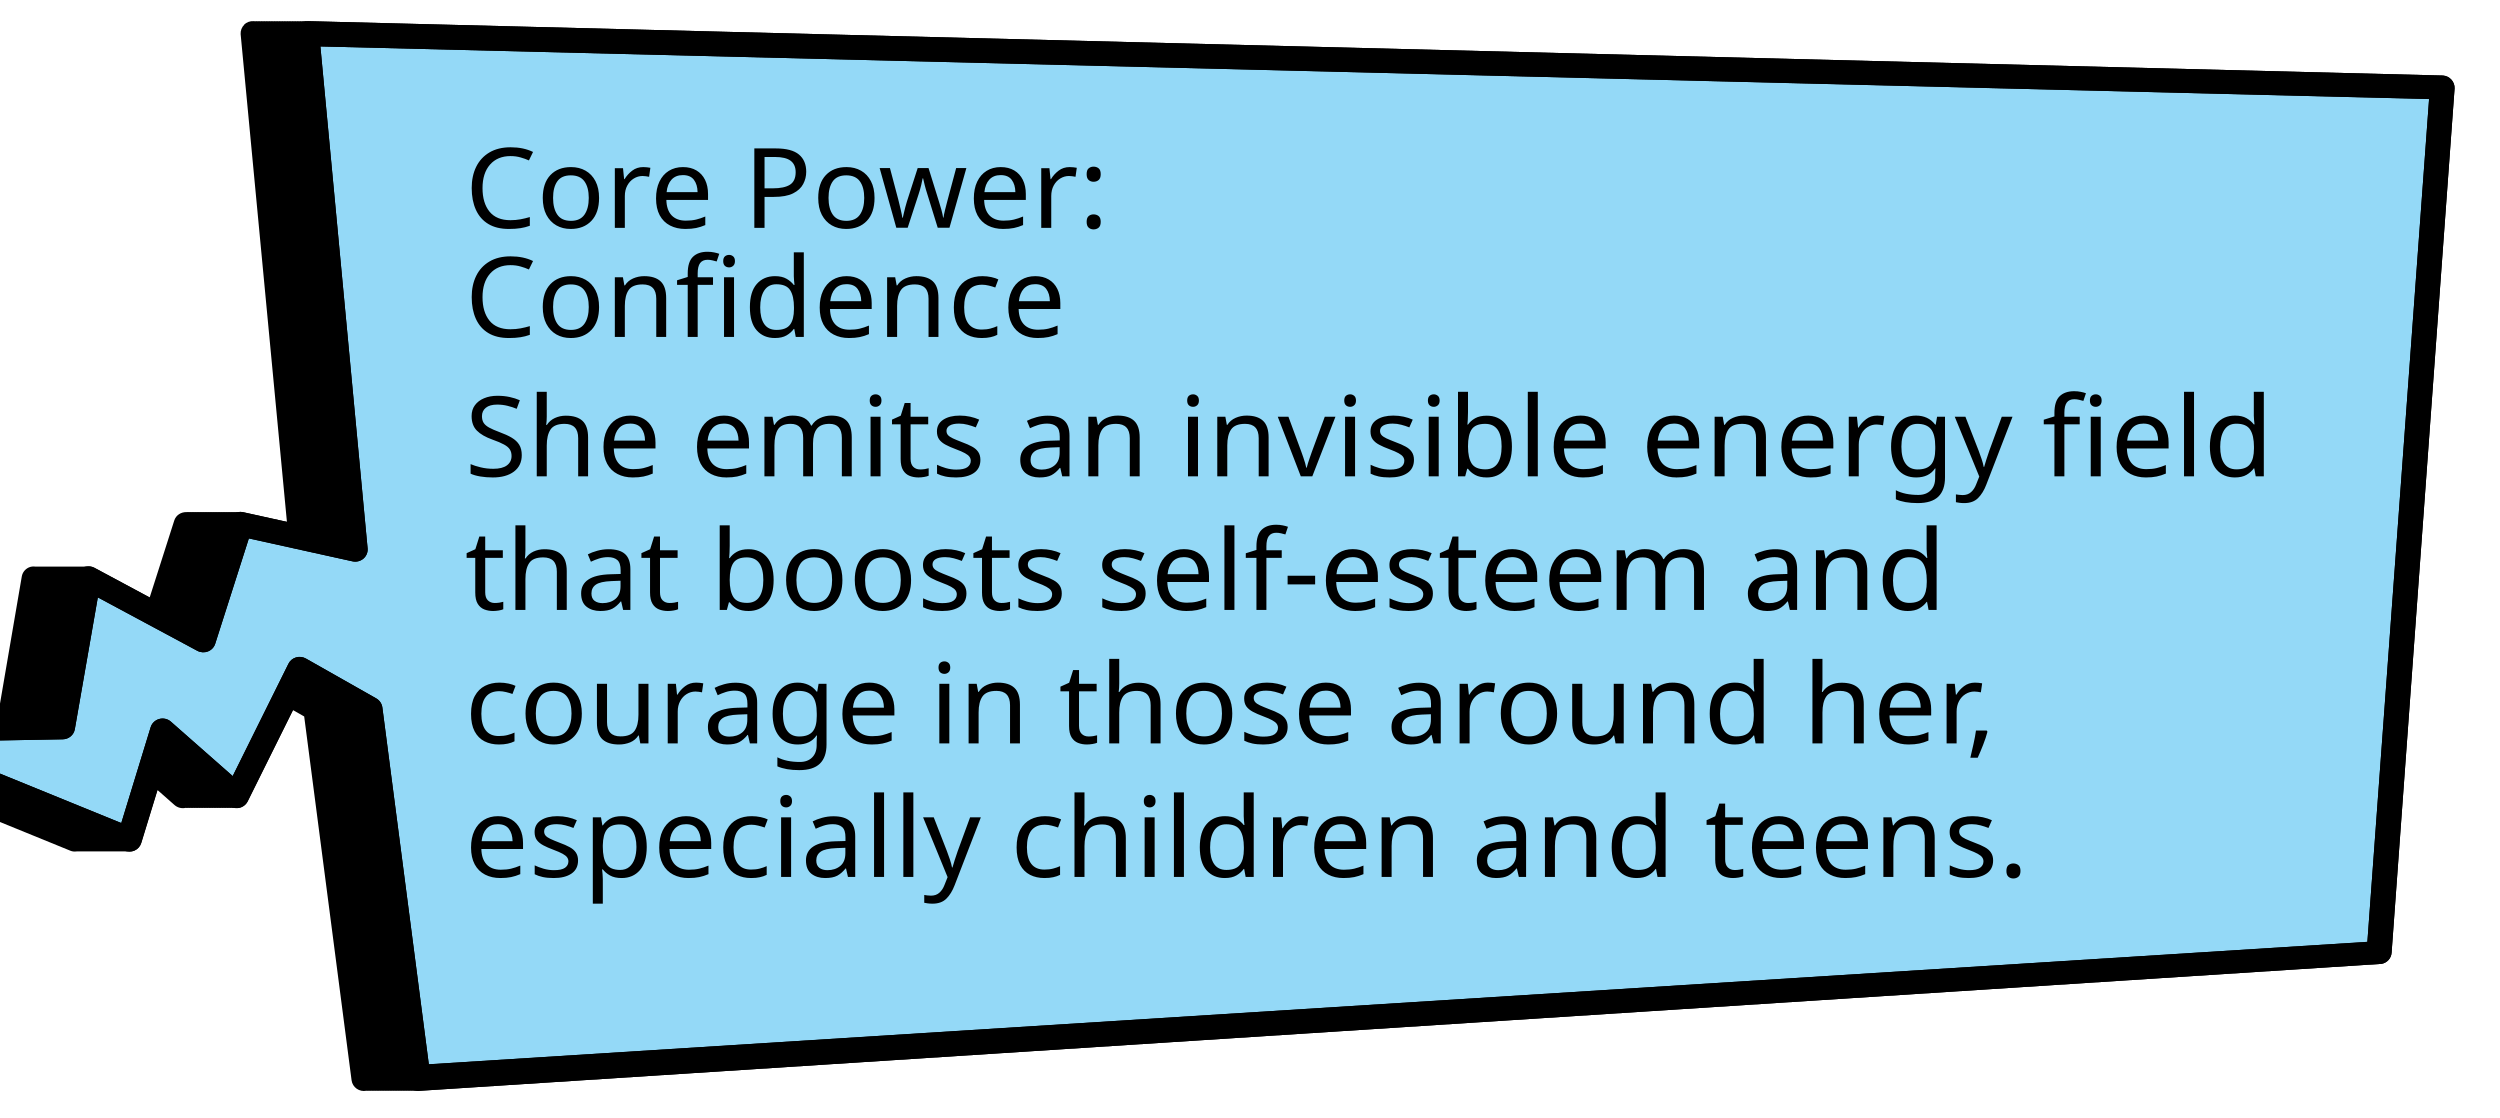
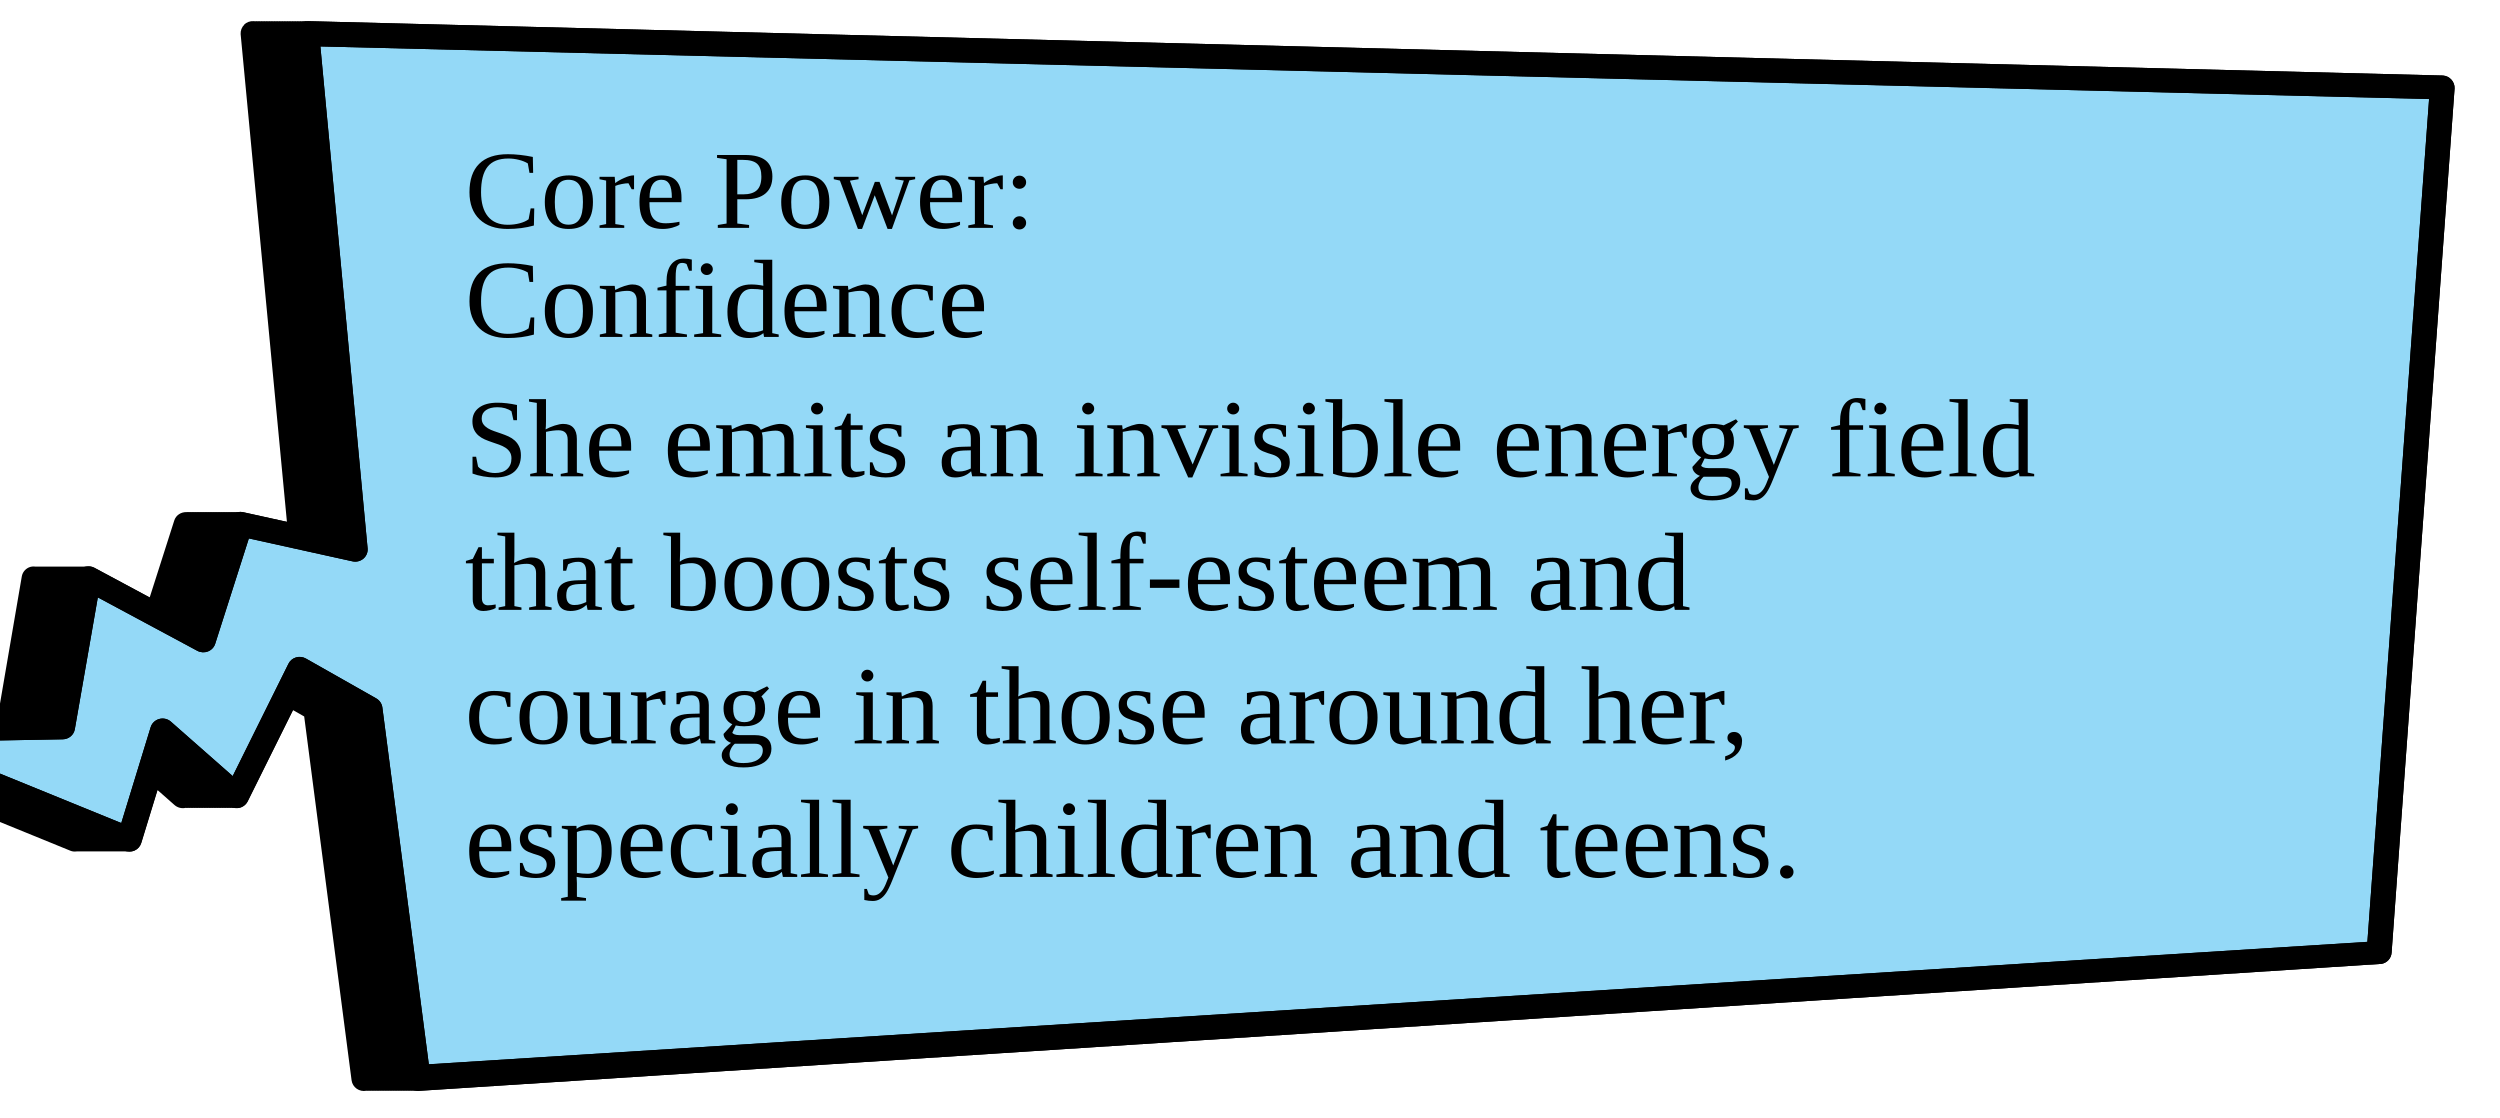
<svg xmlns="http://www.w3.org/2000/svg" id="Layer_1" version="1.1" viewBox="0 0 784.8 350.74">
  <defs>
    <style>
+       @font-face{
+         font-family: 'Abdo Master';
+         src: url('/fonts/Abdo-Master-DemiBold.otf') format('opentype');
+         font-weight: 400;
+         font-style: normal;
+         font-display: swap;
+       }
+       text, tspan { font-family: 'Abdo Master', sans-serif !important; }
      .st0 {
        fill: #94d9f7;
      }

      .st1 {
        fill: #743fb2;
      }

      .st2 {
        display: none;
      }

      .st3 {
-         font-family: AbdoMaster-DemiBold, AbdoMaster-DemiBold;
+         font-family: 'Abdo Master', sans-serif !important;
        font-size: 34.93px;
        font-weight: 300;
      }
    </style>
  </defs>
  <g class="st2">
    <g>
      <path d="M84.71,7.97c-.8.78-1.2,1.88-1.14,2.96l14.53,153.11-13.76-3.04c-.52-.12-1.04-.11-1.54-.02-.27,0-.54-.05-.81,0-.27,0-.54-.05-.81,0-.27,0-.54-.05-.81,0-.27,0-.54-.05-.81,0-.27,0-.55-.05-.81,0-.27,0-.54-.05-.81,0-.27,0-.54-.05-.81,0-.27,0-.54-.05-.81,0-.27,0-.54-.05-.81,0-.27,0-.54-.05-.81,0-.27,0-.54-.05-.81,0-.27,0-.54-.05-.81,0-.27,0-.54-.05-.81,0-.27,0-.54-.05-.81,0-.27,0-.54-.05-.81,0-.27,0-.55-.05-.81,0-.27,0-.55-.05-.81,0-.27,0-.54-.05-.81,0-.27,0-.55-.05-.81,0-.27,0-.54-.05-.81,0-1.73-.05-3.33.95-3.86,2.62l-7.73,24.2-17.4-9.34c-.69-.37-1.46-.44-2.23-.37-.27-.03-.53-.02-.81,0-.27-.03-.53-.02-.81,0-.27-.03-.53-.02-.81,0-.27-.03-.53-.02-.81,0-.27-.03-.53-.02-.81,0-.27-.03-.53-.02-.81,0-.27-.03-.53-.02-.81,0-.27-.03-.53-.02-.81,0-.27-.03-.53-.02-.81,0-.27-.03-.53-.02-.81,0-.28-.03-.53-.02-.81,0-.28-.03-.53-.02-.81,0-.27-.03-.53-.02-.81,0-.28-.03-.53-.02-.81,0-.27-.03-.53-.02-.81,0-.27-.03-.53-.02-.81,0-.28-.03-.53-.02-.81,0-.27-.03-.53-.02-.81,0-.27-.03-.53-.02-.81,0-.27-.03-.53-.02-.81,0-.73-.09-1.47-.04-2.16.29-1.14.54-1.94,1.58-2.15,2.8l-7.6,43.55-59.56,1.08c-1.85.03-3.42,1.33-3.77,3.11-.05.24-.07.48-.07.71,0,1.52.93,2.93,2.41,3.53l83.73,34.15c.63.26,1.29.29,1.95.21.27.03.53.03.81,0,.27.03.53.03.81,0,.27.03.53.03.81,0,.27.03.53.03.81,0,.27.03.53.03.81,0,.27.03.53.03.81,0,.27.03.53.03.81,0,.27.03.53.03.81,0,.27.03.53.03.81,0,.27.03.53.03.81,0,.28.03.53.03.81,0,.27.03.53.03.81,0,.27.03.53.03.81,0,.27.03.53.03.81,0,.27.03.53.03.81,0,.27.03.53.03.81,0,.27.03.53.03.81,0,.27.03.53.03.81,0,.27.03.53.03.81,0,.27.03.53.03.81,0,.69.06,1.39.01,2.03-.29,1-.46,1.75-1.32,2.07-2.36l5.09-16.61,5.33,4.7c.91.8,2.16,1.14,3.36.91.02,0,.04-.02.06-.03.25,0,.49.08.74.03.02,0,.04-.02.06-.03.25,0,.49.08.74.03.02,0,.04-.02.06-.03.25,0,.49.08.74.03.02,0,.04-.02.06-.03.25,0,.49.08.74.03.02,0,.04-.02.06-.03.25,0,.49.08.74.03.02,0,.04-.02.06-.03.25,0,.49.08.74.03.02,0,.04-.02.06-.03.25,0,.49.08.74.03.02,0,.04-.02.06-.03.25,0,.49.08.74.03.02,0,.04-.02.06-.03.25,0,.49.08.74.03.02,0,.04-.02.06-.03.25,0,.49.08.74.03.02,0,.04-.02.06-.03.25,0,.49.08.74.03.02,0,.04-.02.06-.03.25,0,.49.08.74.03.02,0,.04-.02.06-.03.25,0,.49.08.74.03.02,0,.04-.02.06-.03.25,0,.49.08.74.03.02,0,.04-.02.06-.03.25,0,.49.08.74.03.02,0,.04-.02.06-.03.25,0,.49.08.74.03.02,0,.04-.02.06-.03.25,0,.49.08.74.03.02,0,.04-.02.06-.03.25,0,.49.08.74.03.02,0,.04-.02.06-.03.25,0,.49.08.74.03.02,0,.04-.02.06-.03.25,0,.49.08.74.03.02,0,.04-.02.06-.03.25,0,.49.08.74.03,1.21-.23,2.23-1,2.77-2.09l14.22-28.64,3.55,2.01,14.88,114.23c.14,1.06.72,2.01,1.6,2.63s1.99.85,3.05.64h.02c.26,0,.52.05.79,0h.02c.26,0,.52.05.79,0h.02c.26,0,.52.05.79,0h.02c.26,0,.52.05.79,0h.02c.26,0,.52.05.79,0h.02c.26,0,.52.05.79,0h.02c.26,0,.53.05.79,0h.02c.26,0,.52.05.79,0h.02c.26,0,.52.05.79,0h.02c.26,0,.52.05.79,0h.02c.26,0,.52.05.79,0h.02c.26,0,.52.05.79,0h.02c.26,0,.52.05.79,0h.02c.26,0,.52.05.79,0h.02c.26,0,.52.05.79,0h.02c.26,0,.52.05.79,0h.02c.26,0,.52.05.79,0h.02c.26,0,.52.05.79,0h.02c.26,0,.53.05.79,0h.02c.26,0,.52.05.79,0h.02c.26,0,.53.05.79,0l615.62-39.84c1.74-.34,3.02-1.79,3.12-3.53l19.77-271.29c.09-2.02-1.5-3.89-3.64-4.04L104.68,6.87c-.09,0-.17.04-.26.04l-.55-.04c-.09,0-.17.04-.26.04l-.55-.04c-.09,0-.17.04-.26.04l-.55-.04c-.09,0-.17.04-.26.04l-.55-.04c-.09,0-.17.04-.26.04l-.55-.04c-.09,0-.17.04-.26.04l-.55-.04c-.09,0-.17.04-.26.04l-.55-.04c-.09,0-.17.04-.26.04l-.55-.04c-.09,0-.17.04-.26.04l-.55-.04c-.09,0-.17.04-.26.04l-.55-.04c-.09,0-.17.04-.26.04l-.55-.04c-.09,0-.17.04-.26.04l-.55-.04c-.09,0-.17.04-.26.04l-.55-.04c-.09,0-.17.04-.26.04l-.55-.04c-.09,0-.17.04-.26.04l-.55-.04c-.09,0-.17.04-.26.04l-.55-.04c-.09,0-.17.04-.26.04l-.55-.04c-.09,0-.17.04-.26.04l-.55-.04c-.09,0-.17.04-.26.04l-.55-.04c-.09,0-.17.04-.26.04l-.55-.04c-.09,0-.17.04-.26.04l-.55-.04c-1.13-.08-2.23.33-3.03,1.11h.07Z" />
      <path class="st1" d="M123.44,172.46c.08,1.2-.43,2.37-1.36,3.16-.94.78-2.2,1.09-3.4.82l-32.53-7.19-10.56,33.06c-.35,1.1-1.18,1.98-2.27,2.41-1.09.43-2.31.36-3.34-.19l-31.24-16.77-7.22,41.37c-.31,1.81-1.9,3.15-3.78,3.18l-44.15.8,62.51,25.49,9.22-30.08c.39-1.26,1.4-2.23,2.69-2.59,1.29-.36,2.67-.04,3.67.84l19.4,17.08,17.5-35.26c.47-.96,1.33-1.68,2.37-1.99,1.04-.31,2.16-.19,3.1.35l22.09,12.52c1.05.6,1.76,1.64,1.92,2.83l14.59,112.02,608.54-38.43,19.37-264.57L108.61,14.8l14.83,157.66Z" />
      <path d="M100.52,10.93l14.78,156.91-30.95-6.84c-1.99-.44-3.99.69-4.59,2.59l-10.21,31.96-31.87-17.11c-1.11-.59-2.44-.63-3.58-.09-1.14.54-1.94,1.58-2.15,2.8l-7.6,43.55-59.56,1.08c-1.85.03-3.42,1.33-3.77,3.11-.05.24-.07.48-.07.71,0,1.52.93,2.93,2.41,3.53l83.73,34.15c1.02.42,2.18.39,3.18-.07,1-.46,1.75-1.32,2.07-2.36l8.69-28.36,18.67,16.45c.91.8,2.16,1.14,3.36.91,1.21-.23,2.23-1,2.77-2.09l17.94-36.14,16.78,9.51,14.88,114.23c.14,1.06.72,2.01,1.6,2.63s1.99.85,3.05.64l615.62-39.84c1.74-.34,3.02-1.79,3.12-3.53l19.77-271.29c.09-2.02-1.5-3.89-3.64-4.04L104.68,6.87c-1.13-.08-2.23.33-3.03,1.11-.8.78-1.2,1.88-1.14,2.96h0ZM751.19,295.9l-608.54,38.43-14.59-112.02c-.16-1.18-.87-2.23-1.92-2.83l-22.09-12.52c-.94-.53-2.07-.66-3.1-.35-1.04.31-1.9,1.03-2.37,1.99l-17.5,35.26-19.4-17.08c-1-.88-2.38-1.2-3.67-.84-1.29.36-2.31,1.33-2.69,2.59l-9.22,30.08-62.51-25.49,44.15-.8c1.88-.03,3.47-1.37,3.78-3.18l7.22-41.37,31.24,16.77c1.03.55,2.25.62,3.34.19s1.92-1.31,2.27-2.41l10.56-33.06,32.53,7.19c1.2.27,2.46-.04,3.4-.82.94-.78,1.44-1.96,1.36-3.16L108.61,14.8l661.96,16.52-19.37,264.57h-.01Z" />
    </g>
  </g>
  <g>
    <path d="M76.68,7.75c-.8.78-1.2,1.88-1.14,2.96l14.53,153.11-13.76-3.04c-.52-.12-1.04-.11-1.54-.02-.27,0-.54-.05-.81,0-.27,0-.54-.05-.81,0-.27,0-.54-.05-.81,0-.27,0-.54-.05-.81,0-.27,0-.55-.05-.81,0-.27,0-.54-.05-.81,0-.27,0-.54-.05-.81,0-.27,0-.54-.05-.81,0-.27,0-.54-.05-.81,0-.27,0-.54-.05-.81,0-.27,0-.54-.05-.81,0-.27,0-.54-.05-.81,0-.27,0-.54-.05-.81,0-.27,0-.54-.05-.81,0-.27,0-.54-.05-.81,0-.27,0-.55-.05-.81,0-.27,0-.55-.05-.81,0-.27,0-.54-.05-.81,0-.27,0-.55-.05-.81,0-.27,0-.54-.05-.81,0-1.73-.05-3.33.95-3.86,2.62l-7.73,24.2-17.4-9.34c-.69-.37-1.46-.44-2.23-.37-.27-.03-.53-.02-.81,0-.27-.03-.53-.02-.81,0-.27-.03-.53-.02-.81,0-.27-.03-.53-.02-.81,0-.27-.03-.53-.02-.81,0-.27-.03-.53-.02-.81,0-.27-.03-.53-.02-.81,0-.27-.03-.53-.02-.81,0-.27-.03-.53-.02-.81,0-.27-.03-.53-.02-.81,0-.28-.03-.53-.02-.81,0-.28-.03-.53-.02-.81,0-.27-.03-.53-.02-.81,0-.28-.03-.53-.02-.81,0-.27-.03-.53-.02-.81,0-.27-.03-.53-.02-.81,0-.28-.03-.53-.02-.81,0-.27-.03-.53-.02-.81,0-.27-.03-.53-.02-.81,0-.27-.03-.53-.02-.81,0-.73-.09-1.47-.04-2.16.29-1.14.54-1.94,1.58-2.15,2.8L-.62,224.49l-59.56,1.08c-1.85.03-3.42,1.33-3.77,3.11-.05.24-.07.48-.07.71,0,1.52.93,2.93,2.41,3.53l83.73,34.15c.63.26,1.29.29,1.95.21.27.03.53.03.81,0,.27.03.53.03.81,0,.27.03.53.03.81,0,.27.03.53.03.81,0,.27.03.53.03.81,0,.27.03.53.03.81,0,.27.03.53.03.81,0,.27.03.53.03.81,0,.27.03.53.03.81,0,.27.03.53.03.81,0,.28.03.53.03.81,0,.27.03.53.03.81,0,.27.03.53.03.81,0,.27.03.53.03.81,0,.27.03.53.03.81,0,.27.03.53.03.81,0,.27.03.53.03.81,0,.27.03.53.03.81,0,.27.03.53.03.81,0,.27.03.53.03.81,0,.69.06,1.39.01,2.03-.29,1-.46,1.75-1.32,2.07-2.36l5.09-16.61,5.33,4.7c.91.8,2.16,1.14,3.36.91.02,0,.04-.02.06-.03.25,0,.49.08.74.03.02,0,.04-.02.06-.03.25,0,.49.08.74.03.02,0,.04-.02.06-.03.25,0,.49.08.74.03.02,0,.04-.02.06-.03.25,0,.49.08.74.03.02,0,.04-.02.06-.03.25,0,.49.08.74.03.02,0,.04-.02.06-.03.25,0,.49.08.74.03.02,0,.04-.02.06-.03.25,0,.49.08.74.03.02,0,.04-.02.06-.03.25,0,.49.08.74.03.02,0,.04-.02.06-.03.25,0,.49.08.74.03.02,0,.04-.02.06-.03.25,0,.49.08.74.03.02,0,.04-.02.06-.03.25,0,.49.08.74.03.02,0,.04-.02.06-.03.25,0,.49.08.74.03.02,0,.04-.02.06-.03.25,0,.49.08.74.03.02,0,.04-.02.06-.03.25,0,.49.08.74.03.02,0,.04-.02.06-.03.25,0,.49.08.74.03.02,0,.04-.02.06-.03.25,0,.49.08.74.03.02,0,.04-.02.06-.03.25,0,.49.08.74.03.02,0,.04-.02.06-.03.25,0,.49.08.74.03.02,0,.04-.02.06-.03.25,0,.49.08.74.03.02,0,.04-.02.06-.03.25,0,.49.08.74.03.02,0,.04-.02.06-.03.25,0,.49.08.74.03,1.21-.23,2.23-1,2.77-2.09l14.22-28.64,3.55,2.01,14.88,114.23c.14,1.06.72,2.01,1.6,2.63s1.99.85,3.05.64h.02c.26,0,.52.05.79,0h.02c.26,0,.52.05.79,0h.02c.26,0,.52.05.79,0h.02c.26,0,.52.05.79,0h.02c.26,0,.52.05.79,0h.02c.26,0,.52.05.79,0h.02c.26,0,.53.05.79,0h.02c.26,0,.52.05.79,0h.02c.26,0,.52.05.79,0h.02c.26,0,.52.05.79,0h.02c.26,0,.52.05.79,0h.02c.26,0,.52.05.79,0h.02c.26,0,.52.05.79,0h.02c.26,0,.52.05.79,0h.02c.26,0,.52.05.79,0h.02c.26,0,.52.05.79,0h.02c.26,0,.52.05.79,0h.02c.26,0,.52.05.79,0h.02c.26,0,.53.05.79,0h.02c.26,0,.52.05.79,0h.02c.26,0,.53.05.79,0l615.62-39.84c1.74-.34,3.02-1.79,3.12-3.53l19.77-271.29c.09-2.02-1.5-3.89-3.64-4.04L96.65,6.64c-.09,0-.17.04-.26.04l-.55-.04c-.09,0-.17.04-.26.04l-.55-.04c-.09,0-.17.04-.26.04l-.55-.04c-.09,0-.17.04-.26.04l-.55-.04c-.09,0-.17.04-.26.04l-.55-.04c-.09,0-.17.04-.26.04l-.55-.04c-.09,0-.17.04-.26.04l-.55-.04c-.09,0-.17.04-.26.04l-.55-.04c-.09,0-.17.04-.26.04l-.55-.04c-.09,0-.17.04-.26.04l-.55-.04c-.09,0-.17.04-.26.04l-.55-.04c-.09,0-.17.04-.26.04l-.55-.04c-.09,0-.17.04-.26.04l-.55-.04c-.09,0-.17.04-.26.04l-.55-.04c-.09,0-.17.04-.26.04l-.55-.04c-.09,0-.17.04-.26.04l-.55-.04c-.09,0-.17.04-.26.04l-.55-.04c-.09,0-.17.04-.26.04l-.55-.04c-.09,0-.17.04-.26.04l-.55-.04c-.09,0-.17.04-.26.04l-.55-.04c-.09,0-.17.04-.26.04l-.55-.04c-1.13-.08-2.23.33-3.03,1.11h.07Z" />
    <path class="st0" d="M115.41,172.23c.08,1.2-.43,2.37-1.36,3.16-.94.78-2.2,1.09-3.4.82l-32.53-7.19-10.56,33.06c-.35,1.1-1.18,1.98-2.27,2.41-1.09.43-2.31.36-3.34-.19l-31.24-16.77-7.22,41.37c-.31,1.81-1.9,3.15-3.78,3.18l-44.15.8,62.51,25.49,9.22-30.08c.39-1.26,1.4-2.23,2.69-2.59,1.29-.36,2.67-.04,3.67.84l19.4,17.08,17.5-35.26c.47-.96,1.33-1.68,2.37-1.99,1.04-.31,2.16-.19,3.1.35l22.09,12.52c1.05.6,1.76,1.64,1.92,2.83l14.59,112.02,608.54-38.43,19.37-264.57L100.58,14.58l14.83,157.66h0Z" />
    <g>
      <text class="st3" transform="translate(145.91 71.53) scale(1.02 1)">
        <tspan x="0" y="0">Core Power:</tspan>
        <tspan x="0" y="34.24">Confidence</tspan>
      </text>
      <text class="st3" transform="translate(145.91 149.54) scale(1.02 1)">
        <tspan x="0" y="0">She emits an invisible energy field</tspan>
        <tspan x="0" y="41.92">that boosts self-esteem and</tspan>
        <tspan x="0" y="83.83">courage in those around her,</tspan>
        <tspan x="0" y="125.75">especially children and teens.</tspan>
      </text>
    </g>
    <path d="M92.48,10.71l14.78,156.91-30.95-6.84c-1.99-.44-3.99.69-4.59,2.59l-10.21,31.96-31.87-17.11c-1.11-.59-2.44-.63-3.58-.09-1.14.54-1.94,1.58-2.15,2.8l-7.6,43.55-59.56,1.08c-1.85.03-3.42,1.33-3.77,3.11-.05.24-.07.48-.07.71,0,1.52.93,2.93,2.41,3.53l83.73,34.15c1.02.42,2.18.39,3.18-.07,1-.46,1.75-1.32,2.07-2.36l8.69-28.36,18.67,16.45c.91.8,2.16,1.14,3.36.91,1.21-.23,2.23-1,2.77-2.09l17.94-36.14,16.78,9.51,14.88,114.23c.14,1.06.72,2.01,1.6,2.63s1.99.85,3.05.64l615.62-39.84c1.74-.34,3.02-1.79,3.12-3.53l19.77-271.29c.09-2.02-1.5-3.89-3.64-4.04L96.65,6.64c-1.13-.08-2.23.33-3.03,1.11-.8.78-1.2,1.88-1.14,2.96ZM743.16,295.67l-608.54,38.43-14.59-112.02c-.16-1.18-.87-2.23-1.92-2.83l-22.09-12.52c-.94-.53-2.07-.66-3.1-.35-1.04.31-1.9,1.03-2.37,1.99l-17.5,35.26-19.4-17.08c-1-.88-2.38-1.2-3.67-.84-1.29.36-2.31,1.33-2.69,2.59l-9.22,30.08-62.51-25.49,44.15-.8c1.88-.03,3.47-1.37,3.78-3.18l7.22-41.37,31.24,16.77c1.03.55,2.25.62,3.34.19s1.92-1.31,2.27-2.41l10.56-33.06,32.53,7.19c1.2.27,2.46-.04,3.4-.82.94-.78,1.44-1.96,1.36-3.16L100.58,14.58l661.96,16.52-19.37,264.57h-.01Z" />
  </g>
</svg>
